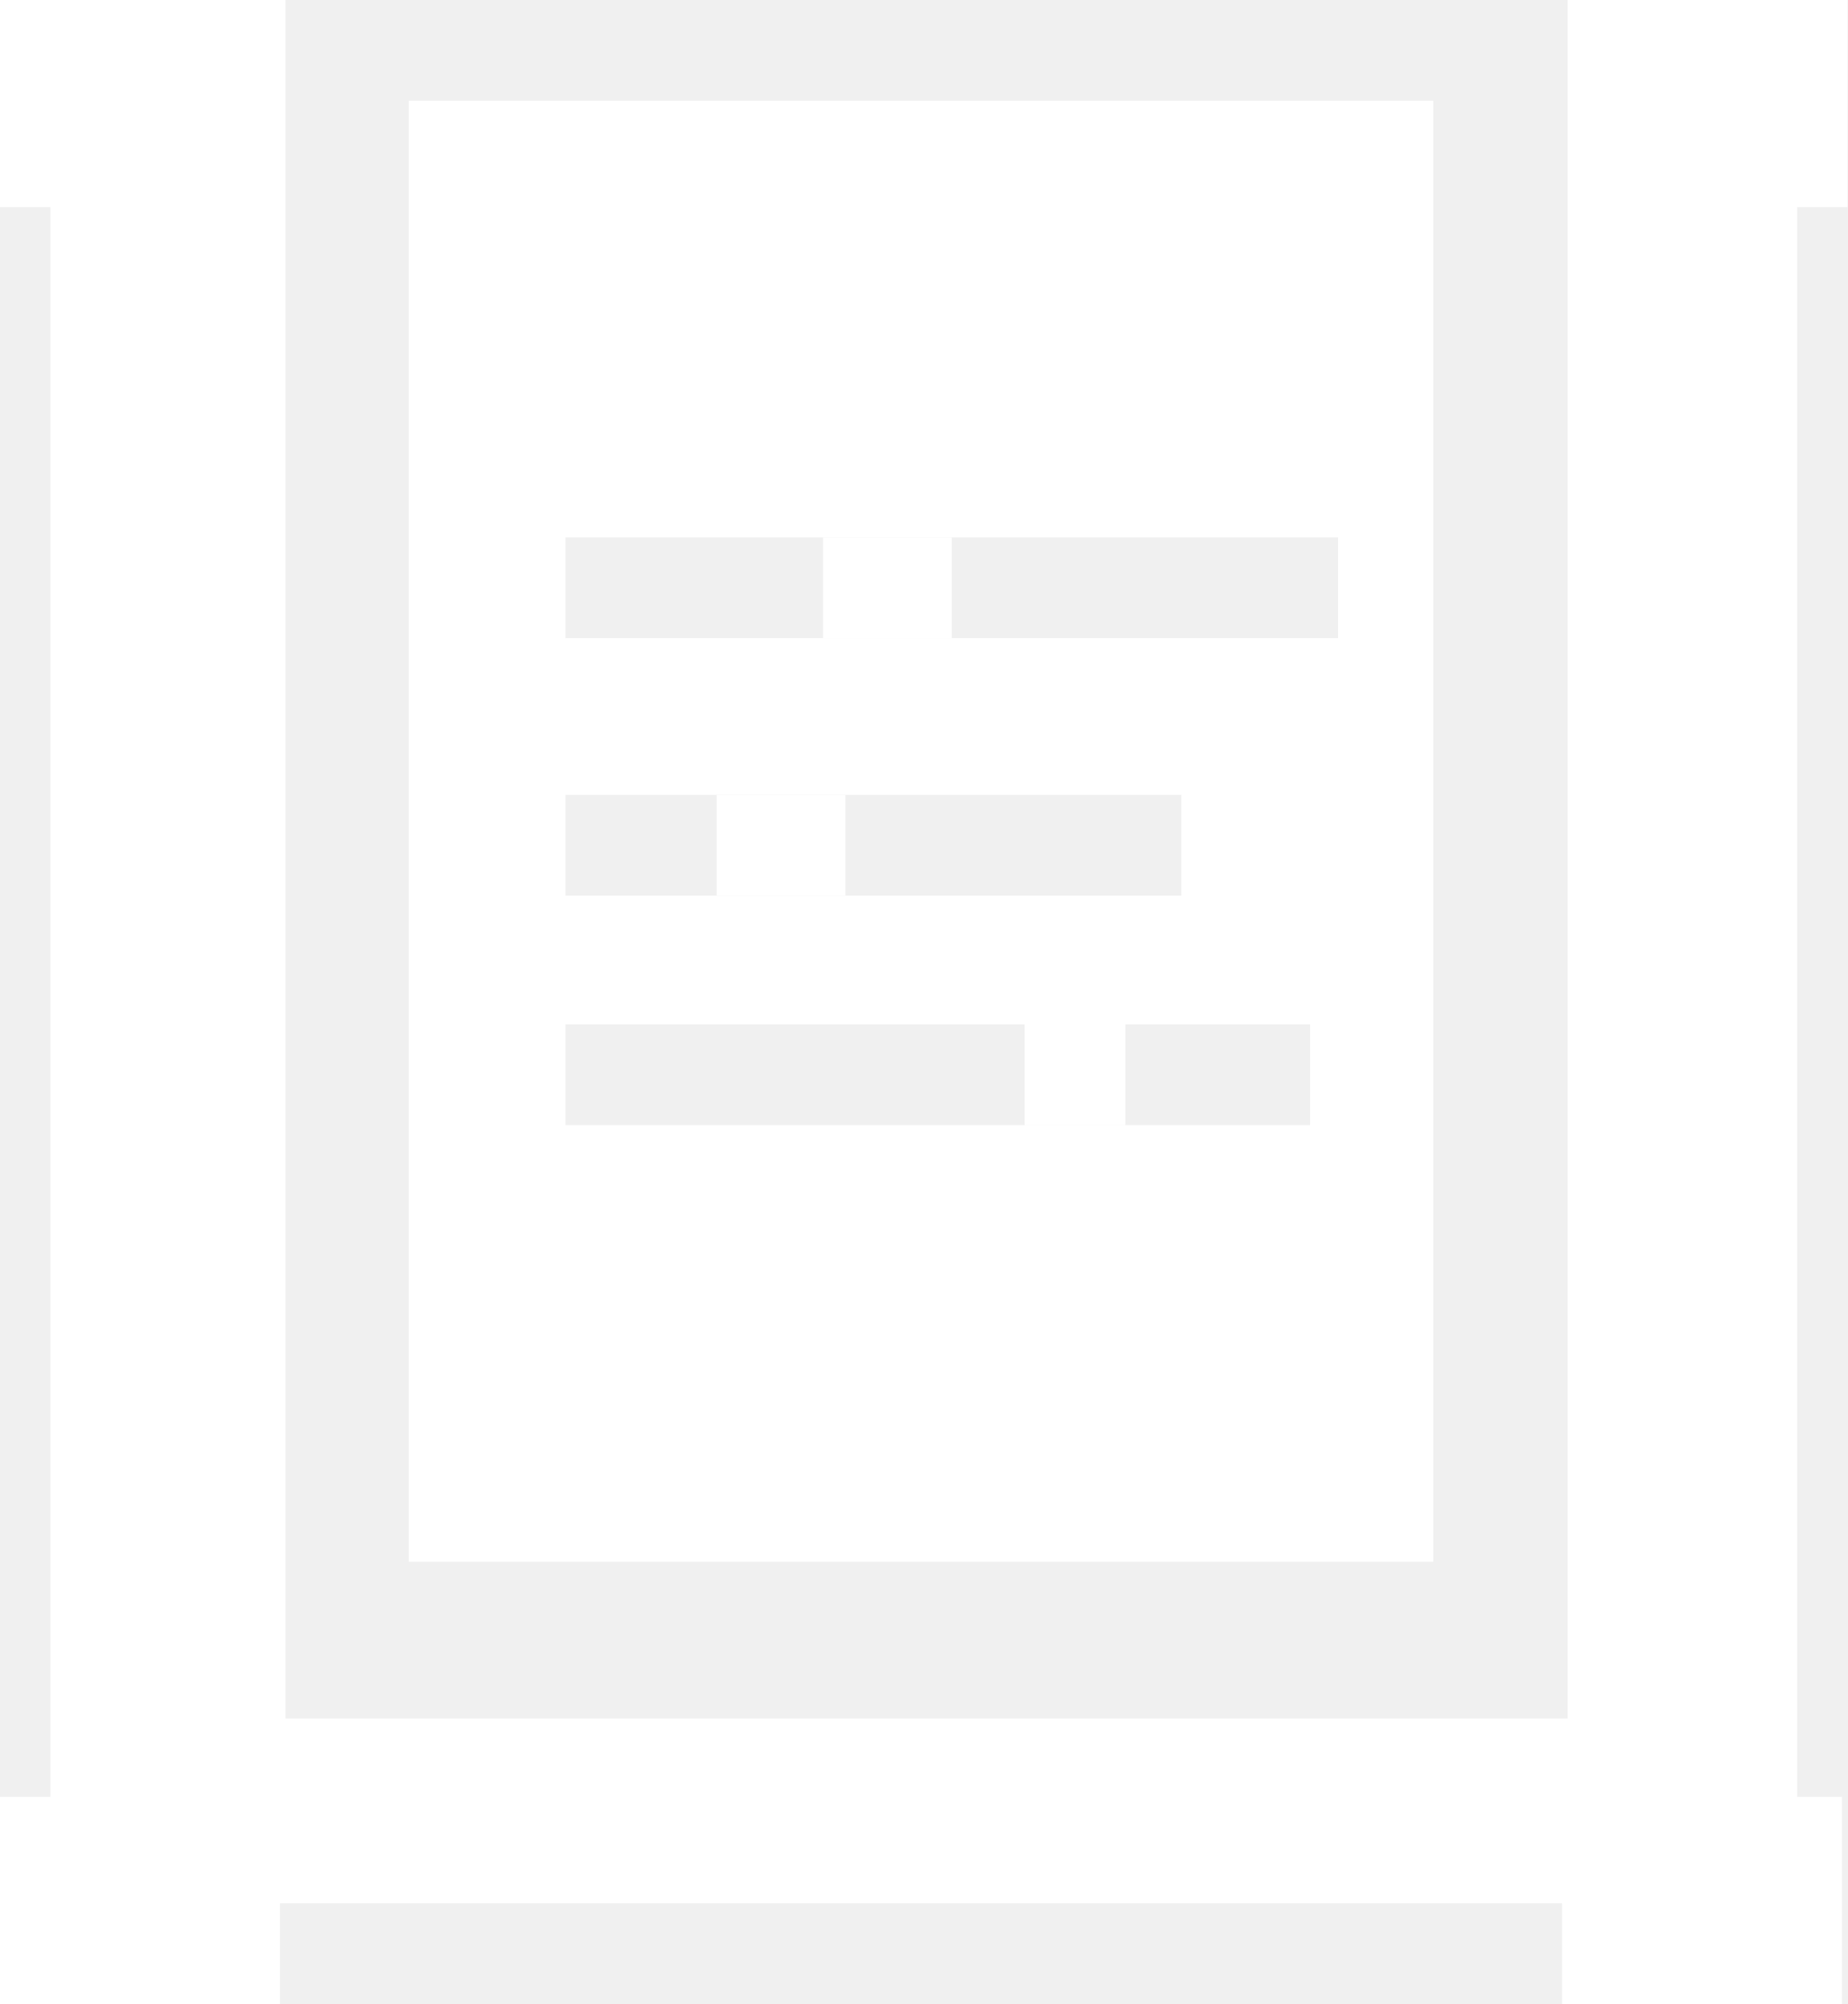
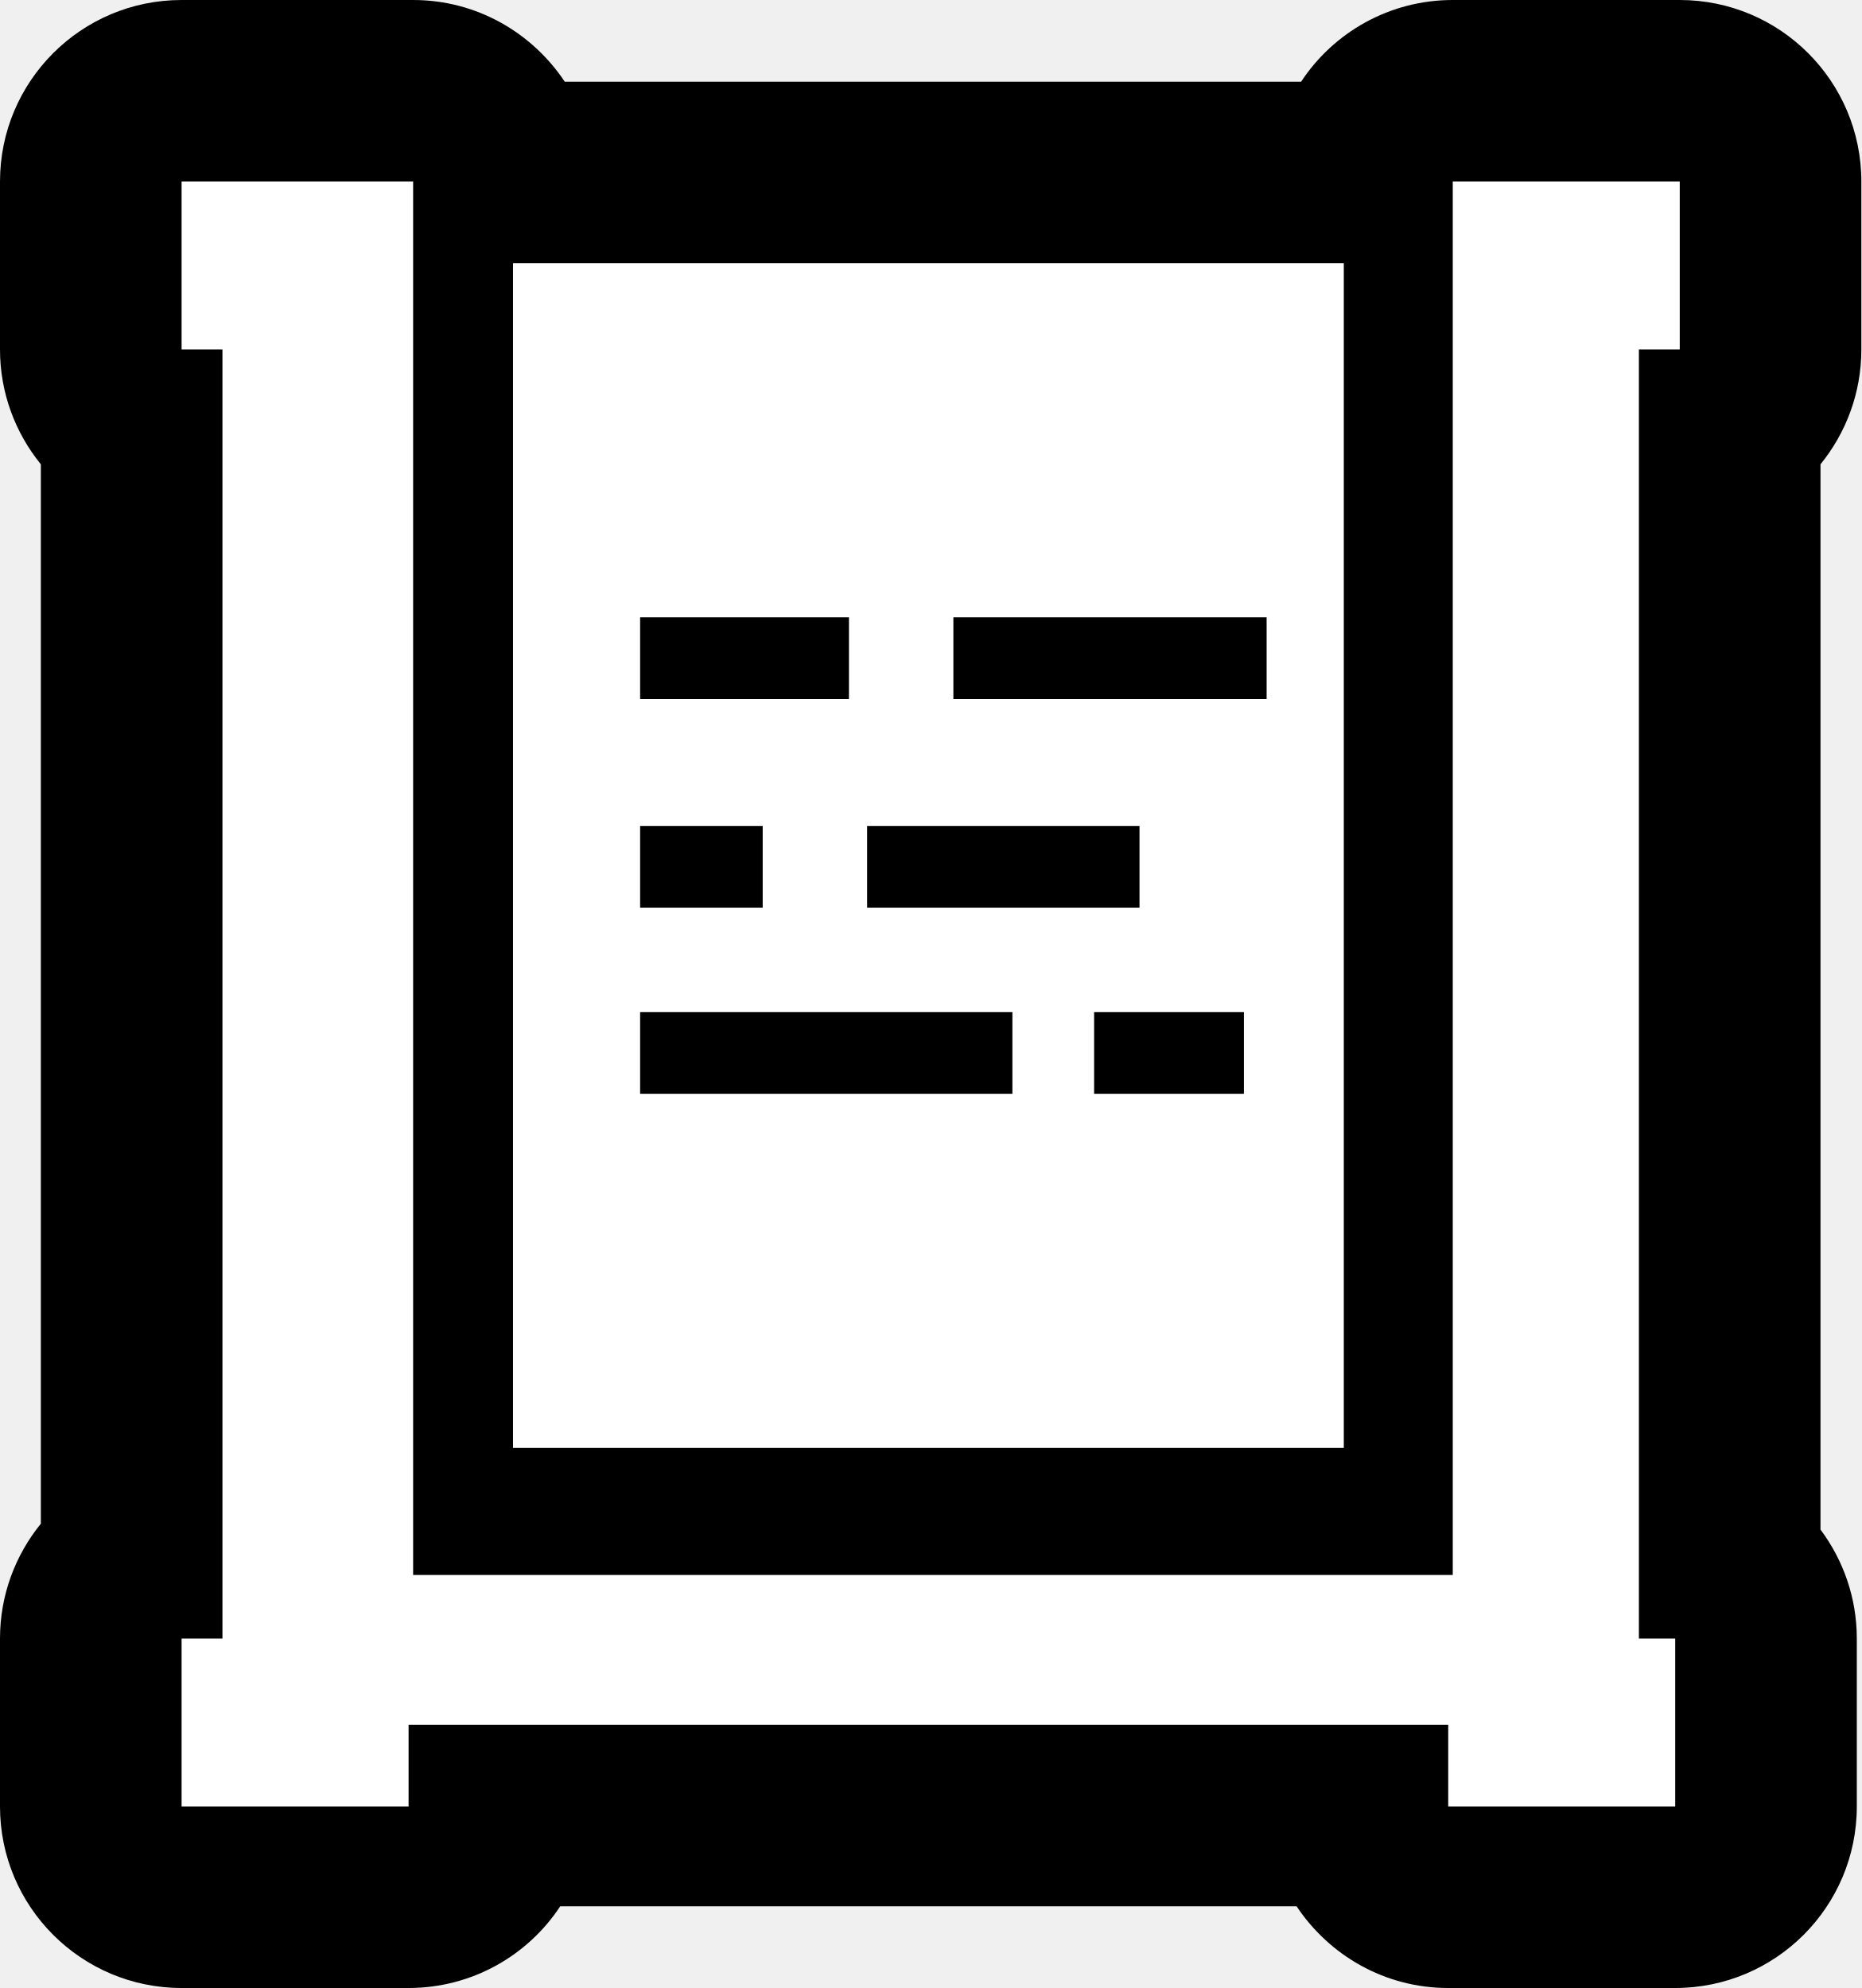
- <svg xmlns="http://www.w3.org/2000/svg" id="Layer_2" data-name="Layer 2" viewBox="0 0 33 35.8">
+ <svg xmlns="http://www.w3.org/2000/svg" id="Layer_2" data-name="Layer 2" viewBox="0 0 41 43.8">
  <defs>
    <style>
-       .cls-1, .cls-2 {
+       .cls-1 {
        fill: #fff;
-       }
- 
-       .cls-2 {
        fill-rule: evenodd;
      }
    </style>
  </defs>
-   <g id="Layer_1-2" data-name="Layer 1">
-     <g>
-       <path class="cls-1" d="m14.7,9.6v1.8h2.3v-1.8h-2.3Z" />
-       <path class="cls-1" d="m18.3,18.3v1.8h1.8v-1.8h-1.8Z" />
-       <path class="cls-2" d="m7.3,1.8v26.1h18.3V1.8H7.3Zm2.8,9.6v-1.8h13.8v1.8h-13.8Zm11,2.8v1.8h-11v-1.8h11Zm2.3,4.1v1.8h-13.3v-1.8h13.3Z" />
-       <path class="cls-2" d="m15.1,16h-2.3v-1.8h2.3v1.8Z" />
-       <path class="cls-1" d="m0,0v3.7h.9v28.4h-.9v3.7h5v-1.8h22.9v1.8h5v-3.7h-.8V3.7h.9V0h-5v30.7H5.1V0H0Z" />
-     </g>
-   </g>
+   <path class="cls-1" d="m31.9,41.8c-1.04,0-1.89-.79-1.99-1.8H10.99c-.1,1.01-.95,1.8-1.99,1.8H4c-1.1,0-2-.9-2-2v-3.7c0-.7.36-1.31.9-1.67V9.37c-.54-.36-.9-.97-.9-1.67v-3.7c0-1.1.9-2,2-2h5.1c1.04,0,1.9.79,1.99,1.81.07,0,.14-.01.21-.01h18.3c.14,0,.28.01.41.04.08-1.03.94-1.84,1.99-1.84h5c1.1,0,2,.9,2,2v3.7c0,.7-.36,1.31-.9,1.67v25.13c.49.36.8.95.8,1.6v3.7c0,1.1-.9,2-2,2h-5Z" />
+   <path d="m37,4v3.7h-.9v28.4h.8v3.7h-5v-1.8H9v1.8h-5v-3.7h.9V7.7h-.9v-3.7h5.1v30.7h22.9V4h5m-7.4,1.8v26.1H11.3V5.8h18.3m-8.6,9.6h6.9v-1.8h-6.9v1.8m-6.9,0h4.6v-1.8h-4.6v1.8m5,4.6h6v-1.8h-6v1.8m-5,0h2.7v-1.8h-2.7v1.8m10,4.1h3.3v-1.8h-3.3v1.8m-10,0h8.2v-1.8h-8.2v1.8M37,0h-5c-1.4,0-2.63.72-3.34,1.8H12.44c-.72-1.08-1.94-1.8-3.34-1.8h-5.1C1.79,0,0,1.79,0,4v3.7c0,.96.34,1.84.9,2.53v23.34c-.56.69-.9,1.57-.9,2.53v3.7c0,2.21,1.79,4,4,4h5c1.4,0,2.63-.72,3.34-1.8h16.22c.72,1.08,1.94,1.8,3.34,1.8h5c2.21,0,4-1.79,4-4v-3.7c0-.9-.3-1.73-.8-2.4V10.23c.56-.69.9-1.57.9-2.53v-3.7c0-2.21-1.79-4-4-4h0Z" />
</svg>
